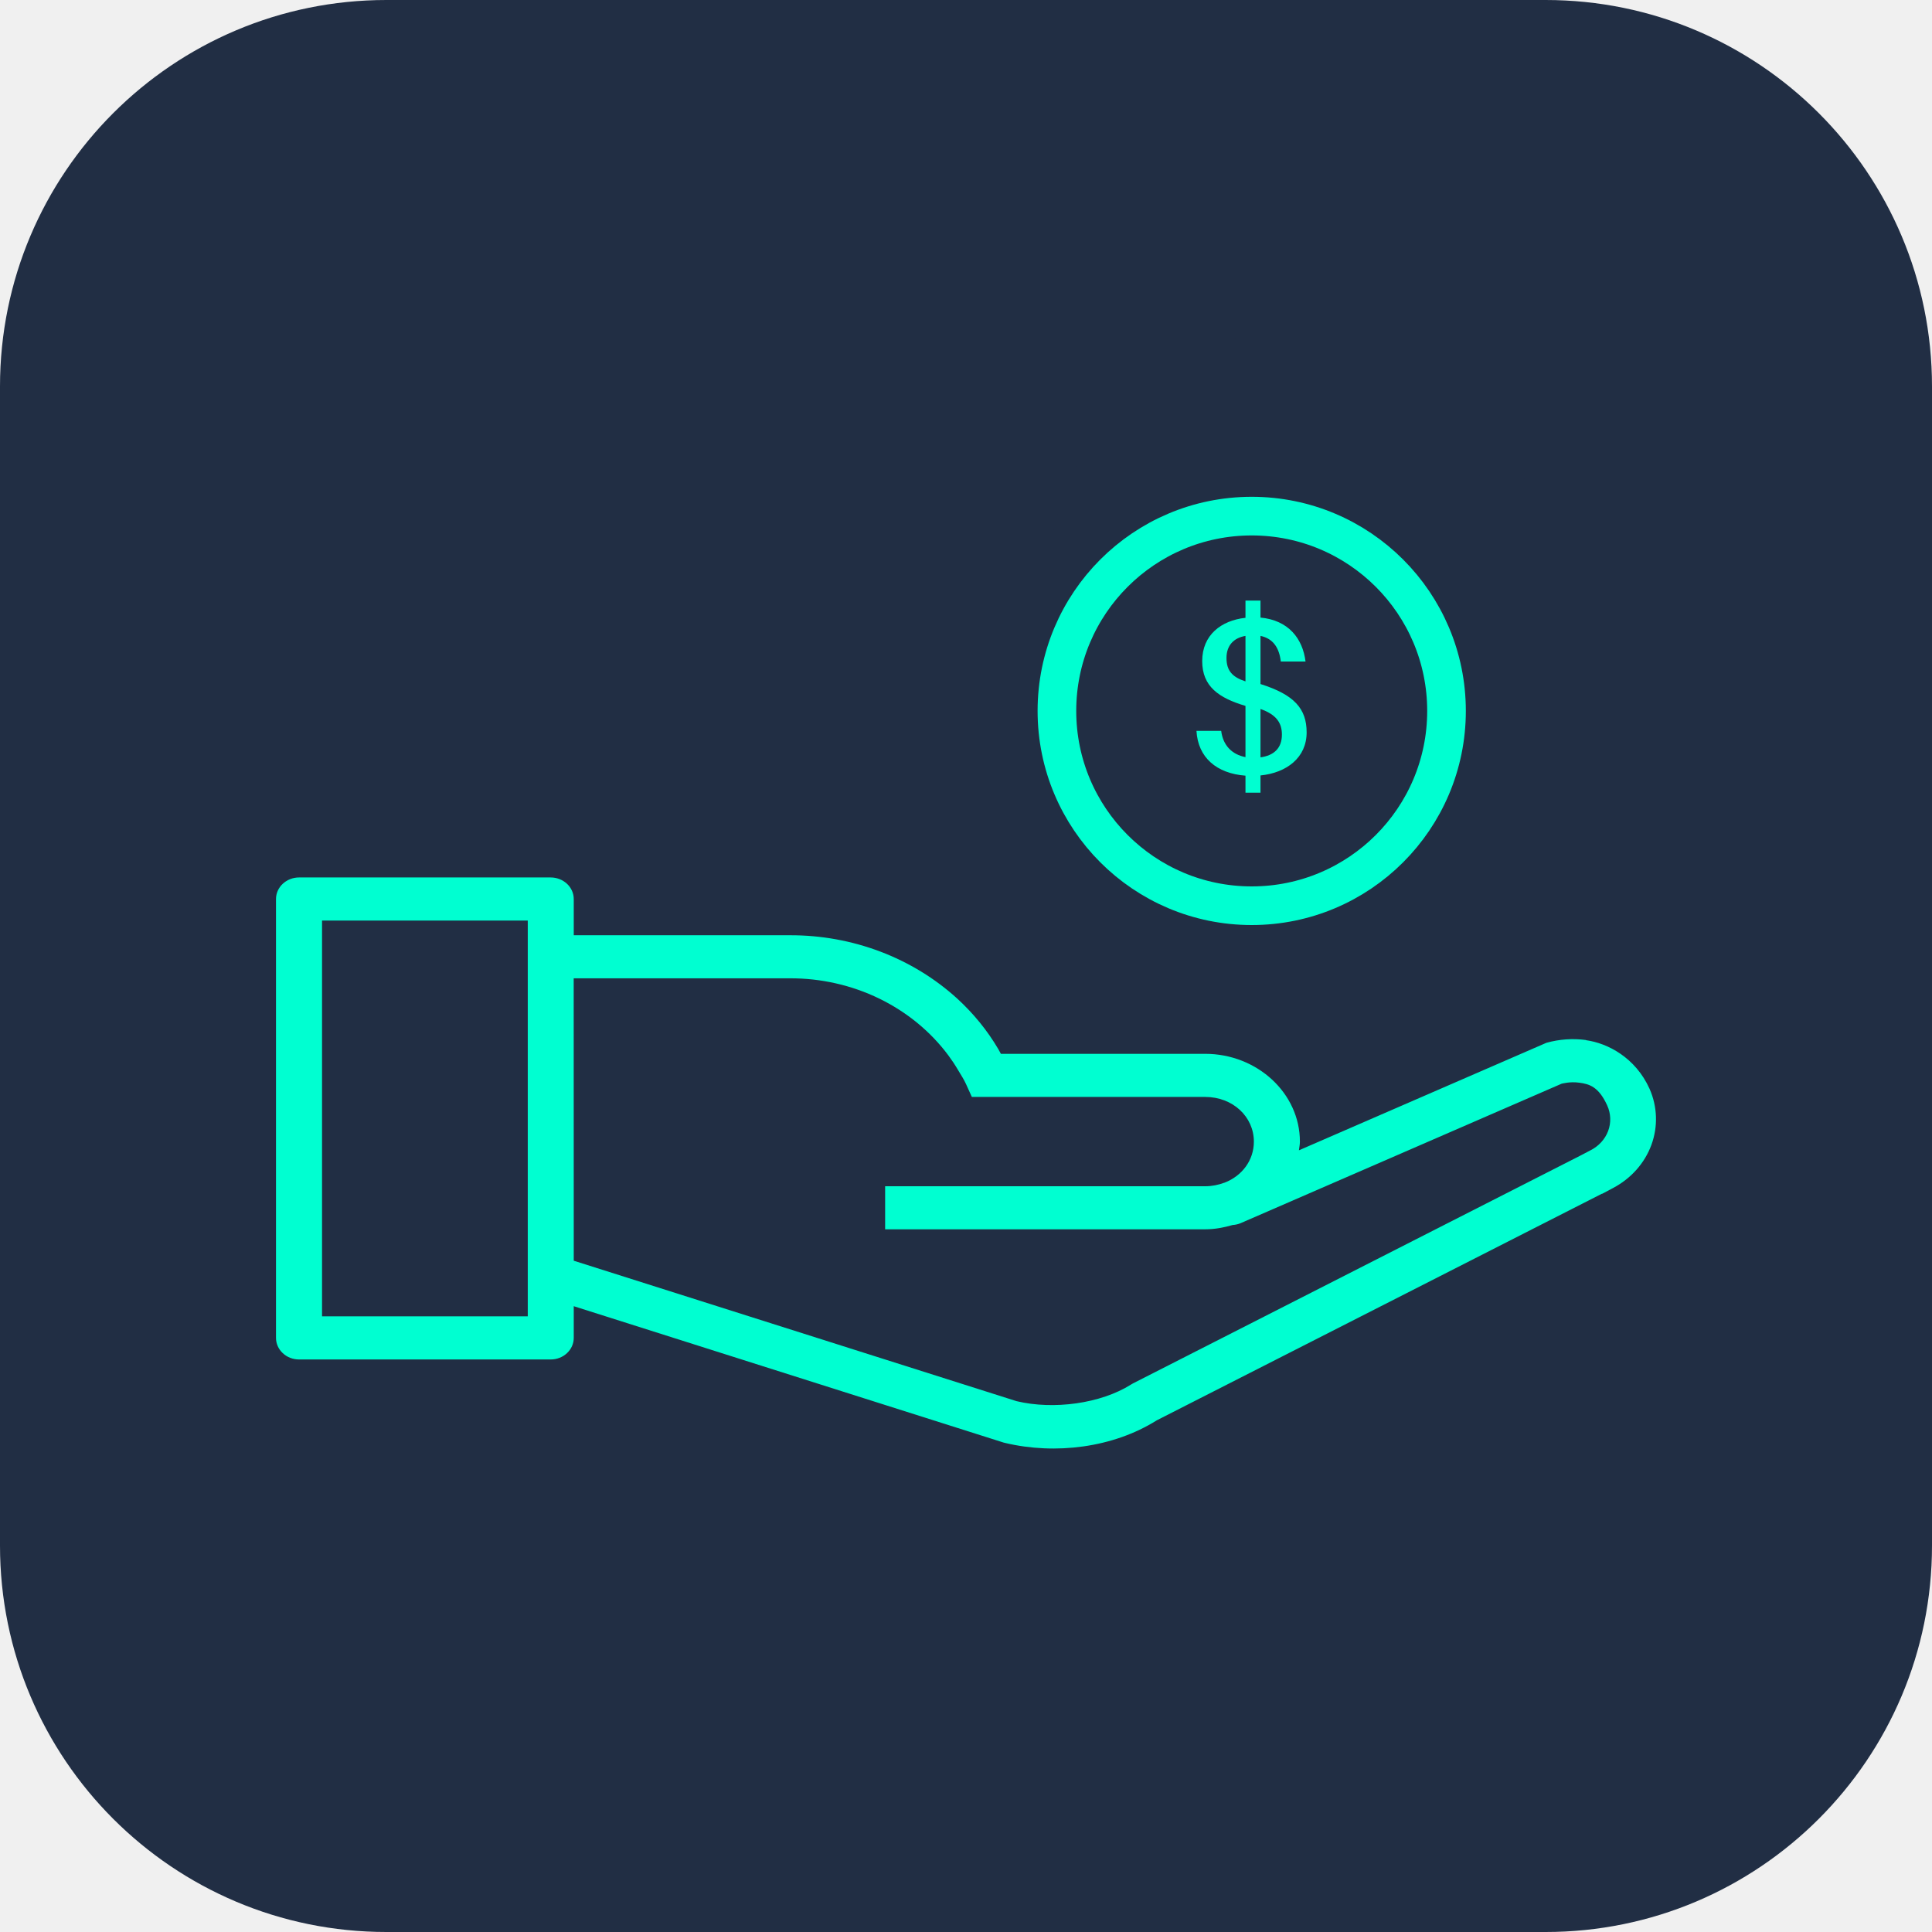
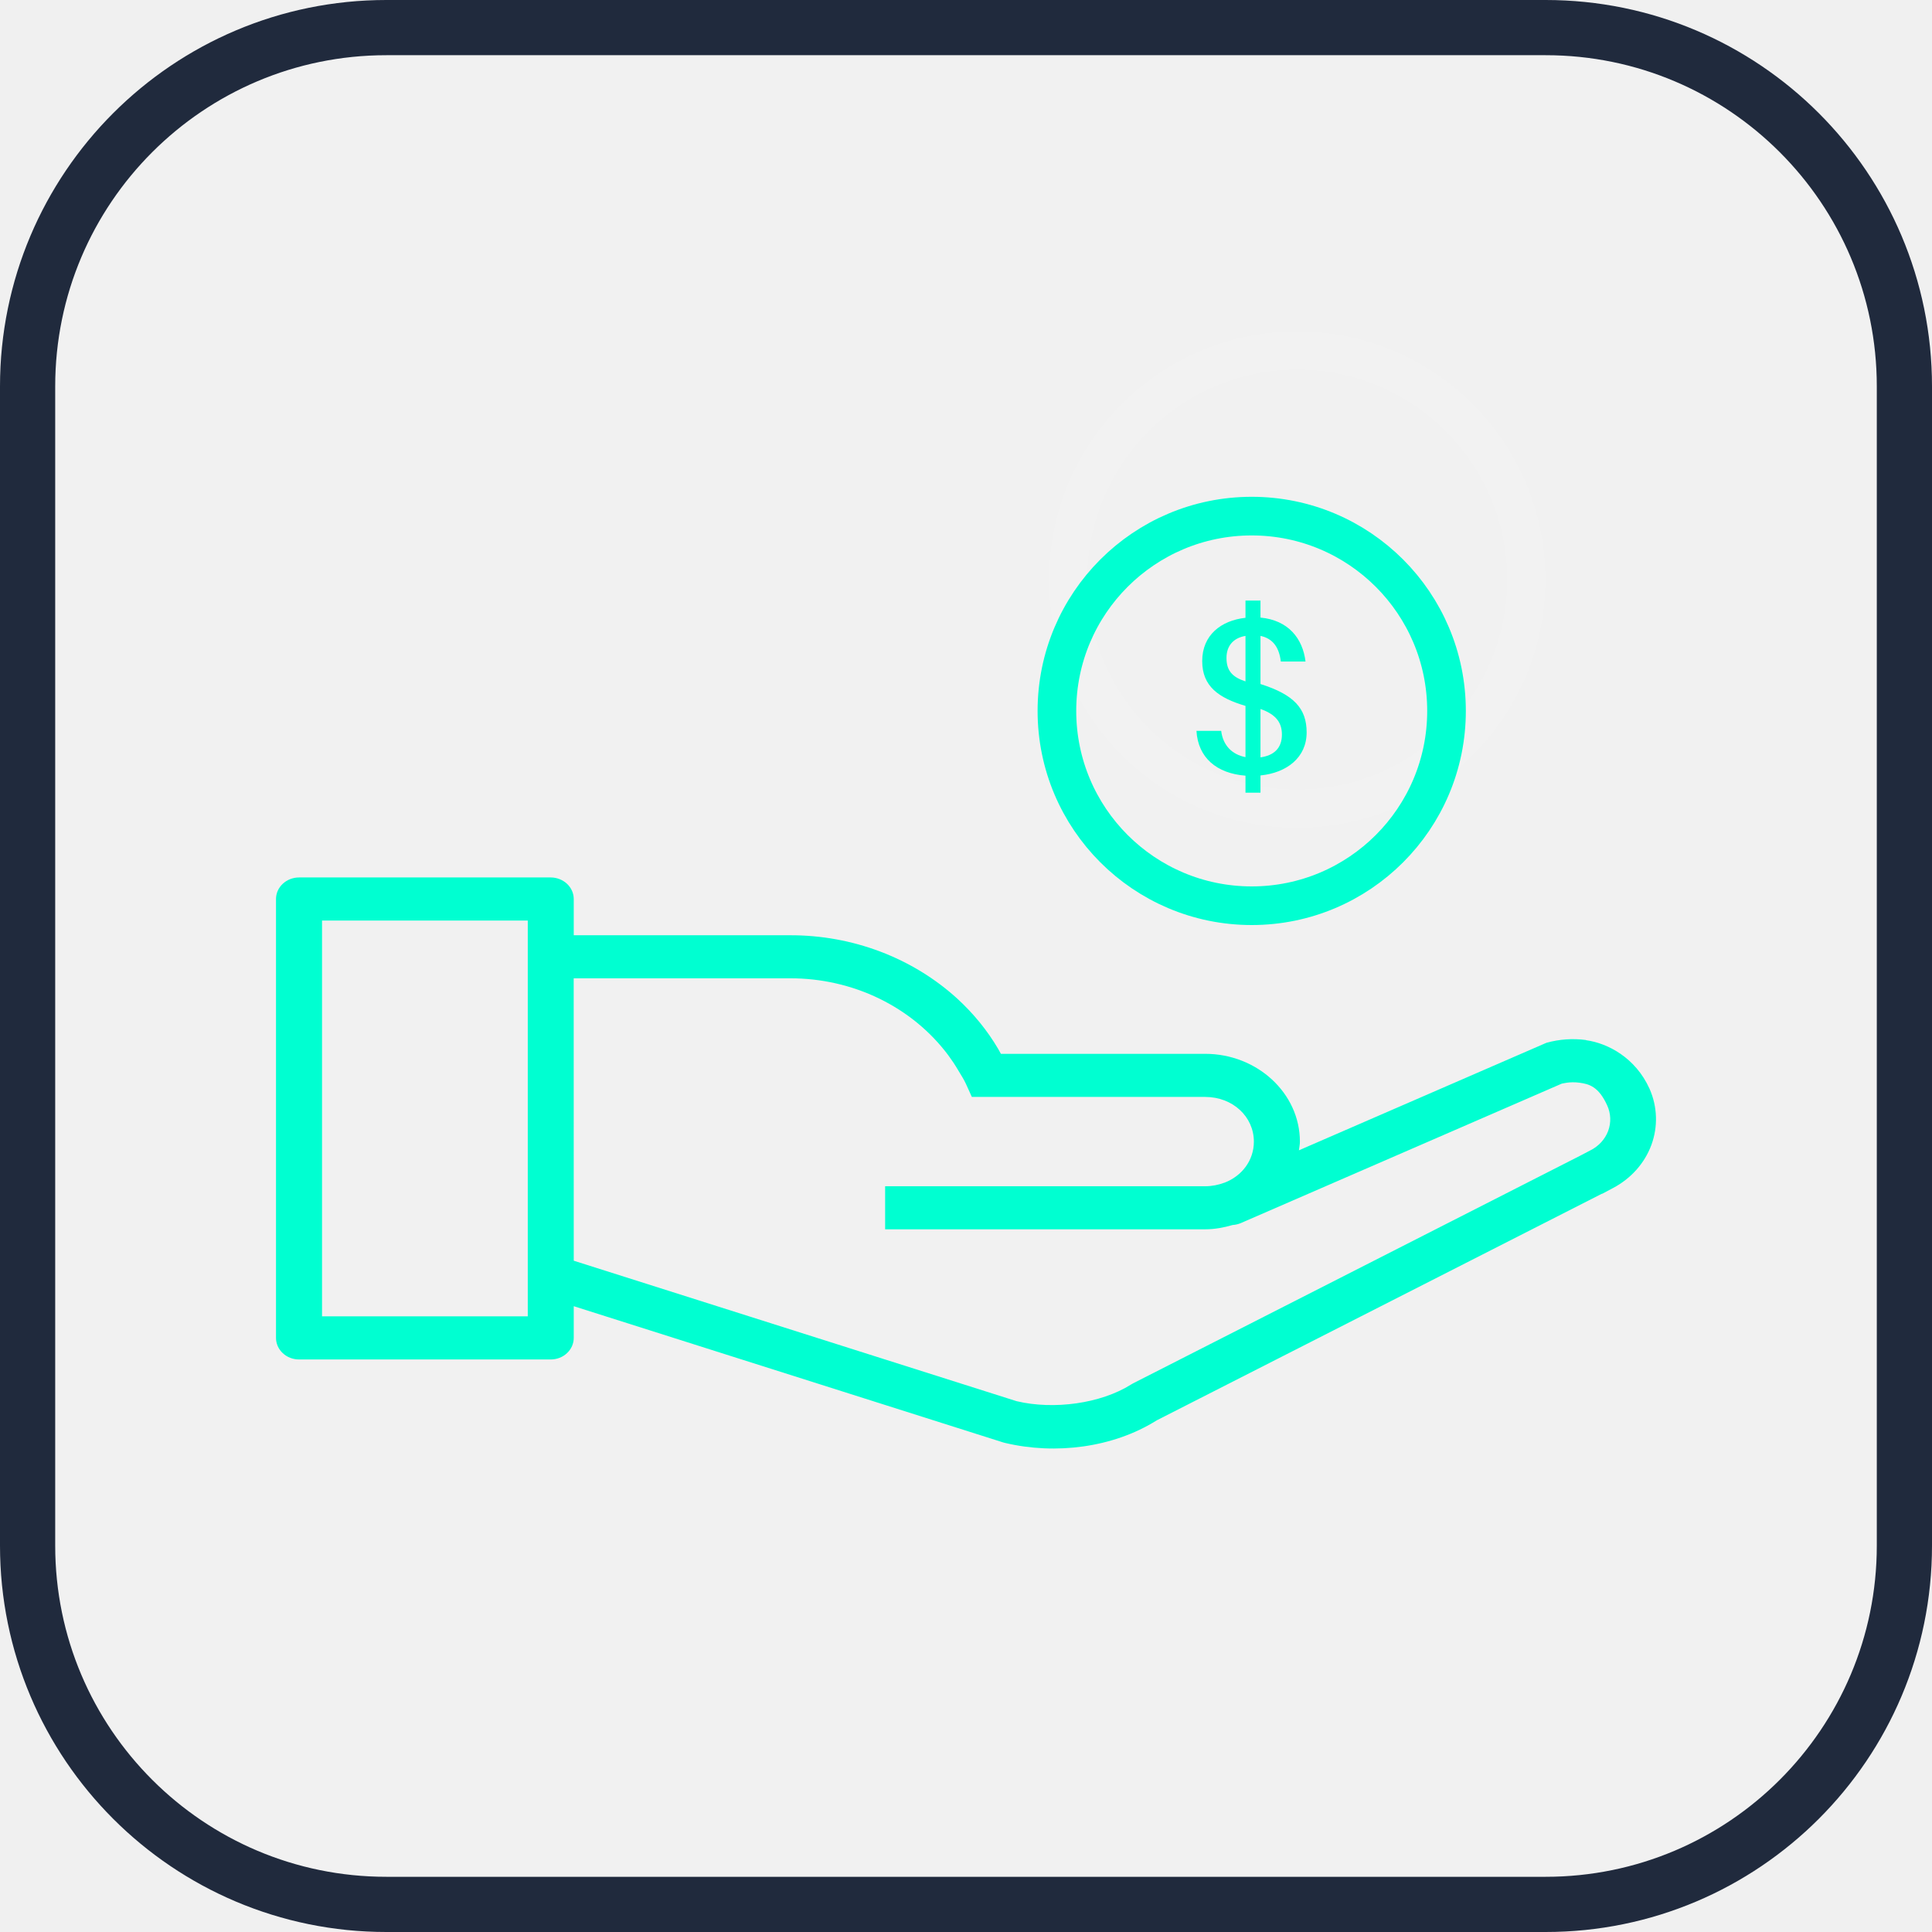
<svg xmlns="http://www.w3.org/2000/svg" width="35" height="35" viewBox="0 0 35 35" fill="none">
-   <rect width="35" height="35" rx="7" fill="#212E44" />
-   <circle cx="23.5" cy="10.5" r="4.15" stroke="#212E44" stroke-width="0.7" />
+   <rect x="0.5" y="0.5" width="34" height="34" rx="6.5" fill="white" fill-opacity="0.05" stroke="#202A3D" />
+   <circle cx="23.5" cy="10.5" r="4.15" stroke="white" stroke-opacity="0.05" stroke-width="0.7" />
  <path d="M23.671 13.268C23.671 12.836 23.443 12.584 22.835 12.392V11.52C23.067 11.568 23.175 11.74 23.203 11.984H23.651C23.599 11.564 23.339 11.236 22.835 11.188V10.88H22.563V11.192C22.123 11.24 21.779 11.504 21.779 11.976C21.779 12.436 22.079 12.644 22.563 12.788V13.716C22.315 13.668 22.155 13.5 22.123 13.24H21.675C21.703 13.728 22.043 14.012 22.563 14.052V14.36H22.835V14.048C23.311 14 23.671 13.724 23.671 13.268ZM22.219 11.92C22.219 11.692 22.351 11.556 22.563 11.52V12.344C22.331 12.268 22.219 12.156 22.219 11.92ZM22.835 12.844C23.131 12.948 23.223 13.104 23.223 13.308C23.223 13.56 23.071 13.688 22.835 13.72V12.844Z" fill="#00FFD1" />
  <path d="M5.417 15.896C5.306 15.896 5.2 15.938 5.122 16.011C5.044 16.084 5 16.183 5 16.287V24.237C5 24.341 5.044 24.44 5.122 24.513C5.2 24.587 5.306 24.628 5.417 24.628H9.977C10.088 24.628 10.194 24.587 10.272 24.513C10.35 24.44 10.394 24.341 10.394 24.237V23.663L18.18 26.133C18.191 26.136 18.201 26.139 18.212 26.141C19.119 26.356 20.165 26.228 20.955 25.731L29.017 21.627C29.02 21.627 29.022 21.627 29.024 21.627L29.222 21.522C29.548 21.35 29.795 21.072 29.917 20.74C30.038 20.409 30.026 20.047 29.883 19.724C29.627 19.158 29.124 18.898 28.732 18.844V18.841C28.492 18.809 28.248 18.826 28.016 18.891C28.002 18.896 27.989 18.902 27.976 18.908L23.531 20.839C23.537 20.785 23.549 20.736 23.549 20.682C23.549 19.804 22.774 19.091 21.833 19.091H18.132C18.117 19.065 18.098 19.027 18.083 19.002C17.886 18.667 17.636 18.361 17.344 18.093C16.532 17.352 15.442 16.939 14.308 16.943H10.394V16.287C10.394 16.183 10.35 16.084 10.272 16.011C10.194 15.938 10.088 15.896 9.977 15.896H5.417ZM5.834 16.677H9.561V23.847H5.834V16.677ZM10.393 17.723H14.308C14.872 17.721 15.428 17.847 15.928 18.09C16.429 18.334 16.859 18.687 17.181 19.12C17.243 19.204 17.301 19.291 17.354 19.381C17.42 19.491 17.464 19.559 17.499 19.636L17.606 19.872H21.833C22.333 19.872 22.715 20.23 22.715 20.682C22.715 21.021 22.5 21.304 22.182 21.426L22.176 21.427C22.071 21.466 21.956 21.49 21.833 21.49H16.035V22.27H21.833C22.008 22.27 22.172 22.238 22.331 22.192C22.381 22.189 22.429 22.178 22.475 22.159L28.291 19.632C28.299 19.632 28.436 19.59 28.611 19.614C28.79 19.638 28.961 19.685 29.116 20.026C29.183 20.173 29.189 20.338 29.133 20.489C29.076 20.64 28.961 20.765 28.811 20.84L28.616 20.942L20.524 25.062C20.512 25.069 20.501 25.075 20.49 25.082C19.94 25.429 19.086 25.543 18.419 25.384H18.418L10.394 22.839L10.393 17.723Z" fill="#00FFD1" />
  <circle cx="22.676" cy="12.879" r="3.529" stroke="#00FFD1" stroke-width="0.7" />
</svg>
